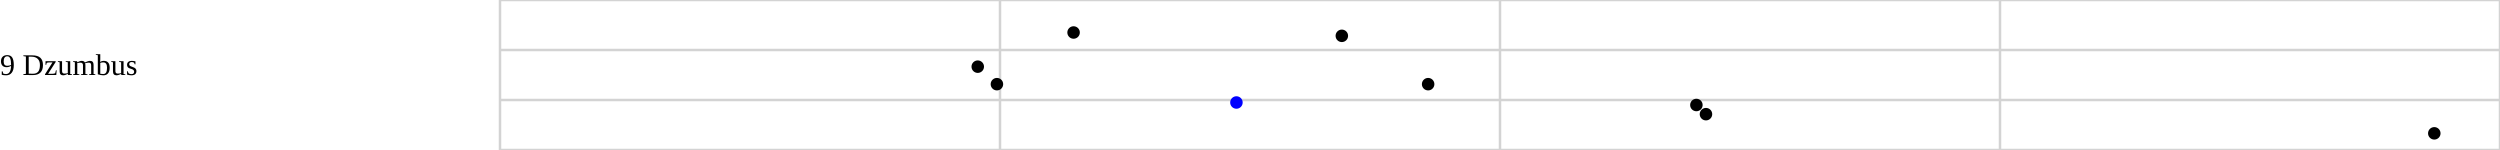
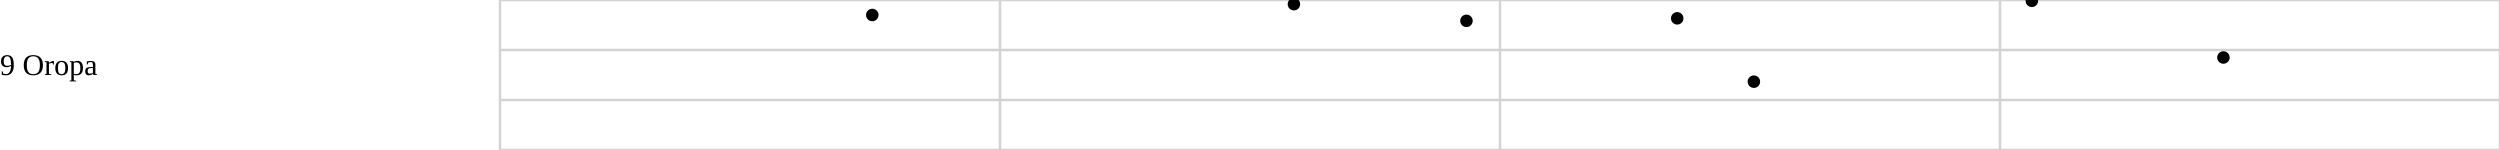
<svg xmlns="http://www.w3.org/2000/svg" viewBox="0, 0, 1000, 60" width="100%" height="100%">
  <text x="0" y="30">
- 9 Dzumbus
+ 9 Oropa
</text>
  <line x1="200" y1="0" x2="1000" y2="0" stroke="lightgray" />
  <line x1="200" y1="20.0" x2="1000" y2="20.0" stroke="lightgray" />
  <line x1="200" y1="40.0" x2="1000" y2="40.0" stroke="lightgray" />
  <line x1="200" y1="60" x2="1000" y2="60" stroke="lightgray" />
  <line x1="200.0" y1="0" x2="200.0" y2="60" stroke="lightgray" />
  <line x1="400.0" y1="0" x2="400.0" y2="60" stroke="lightgray" />
  <line x1="600.0" y1="0" x2="600.0" y2="60" stroke="lightgray" />
  <line x1="800.0" y1="0" x2="800.0" y2="60" stroke="lightgray" />
  <line x1="1000.0" y1="0" x2="1000.0" y2="60" stroke="lightgray" />
-   <circle cx="391.102" cy="26.667" r="2" stroke="black" fill="black" />
-   <circle cx="398.768" cy="33.667" r="2" stroke="black" fill="black" />
-   <circle cx="429.432" cy="13.0" r="2" stroke="black" fill="black" />
-   <circle cx="536.733" cy="14.333" r="2" stroke="black" fill="black" />
-   <circle cx="571.253" cy="33.667" r="2" stroke="black" fill="black" />
-   <circle cx="678.554" cy="42.0" r="2" stroke="black" fill="black" />
-   <circle cx="682.386" cy="45.667" r="2" stroke="black" fill="black" />
-   <circle cx="973.717" cy="53.333" r="2" stroke="black" fill="black" />
-   <circle cx="494.57" cy="41.0" r="2" stroke="blue" fill="blue" />
+   <circle cx="348.916" cy="6.0" r="2" stroke="black" fill="black" />
+   <circle cx="517.568" cy="1.667" r="2" stroke="black" fill="black" />
+   <circle cx="586.585" cy="8.333" r="2" stroke="black" fill="black" />
+   <circle cx="670.888" cy="7.333" r="2" stroke="black" fill="black" />
+   <circle cx="701.551" cy="32.667" r="2" stroke="black" fill="black" />
+   <circle cx="812.731" cy="0.333" r="2" stroke="black" fill="black" />
+   <circle cx="889.368" cy="23.0" r="2" stroke="black" fill="black" />
</svg>
